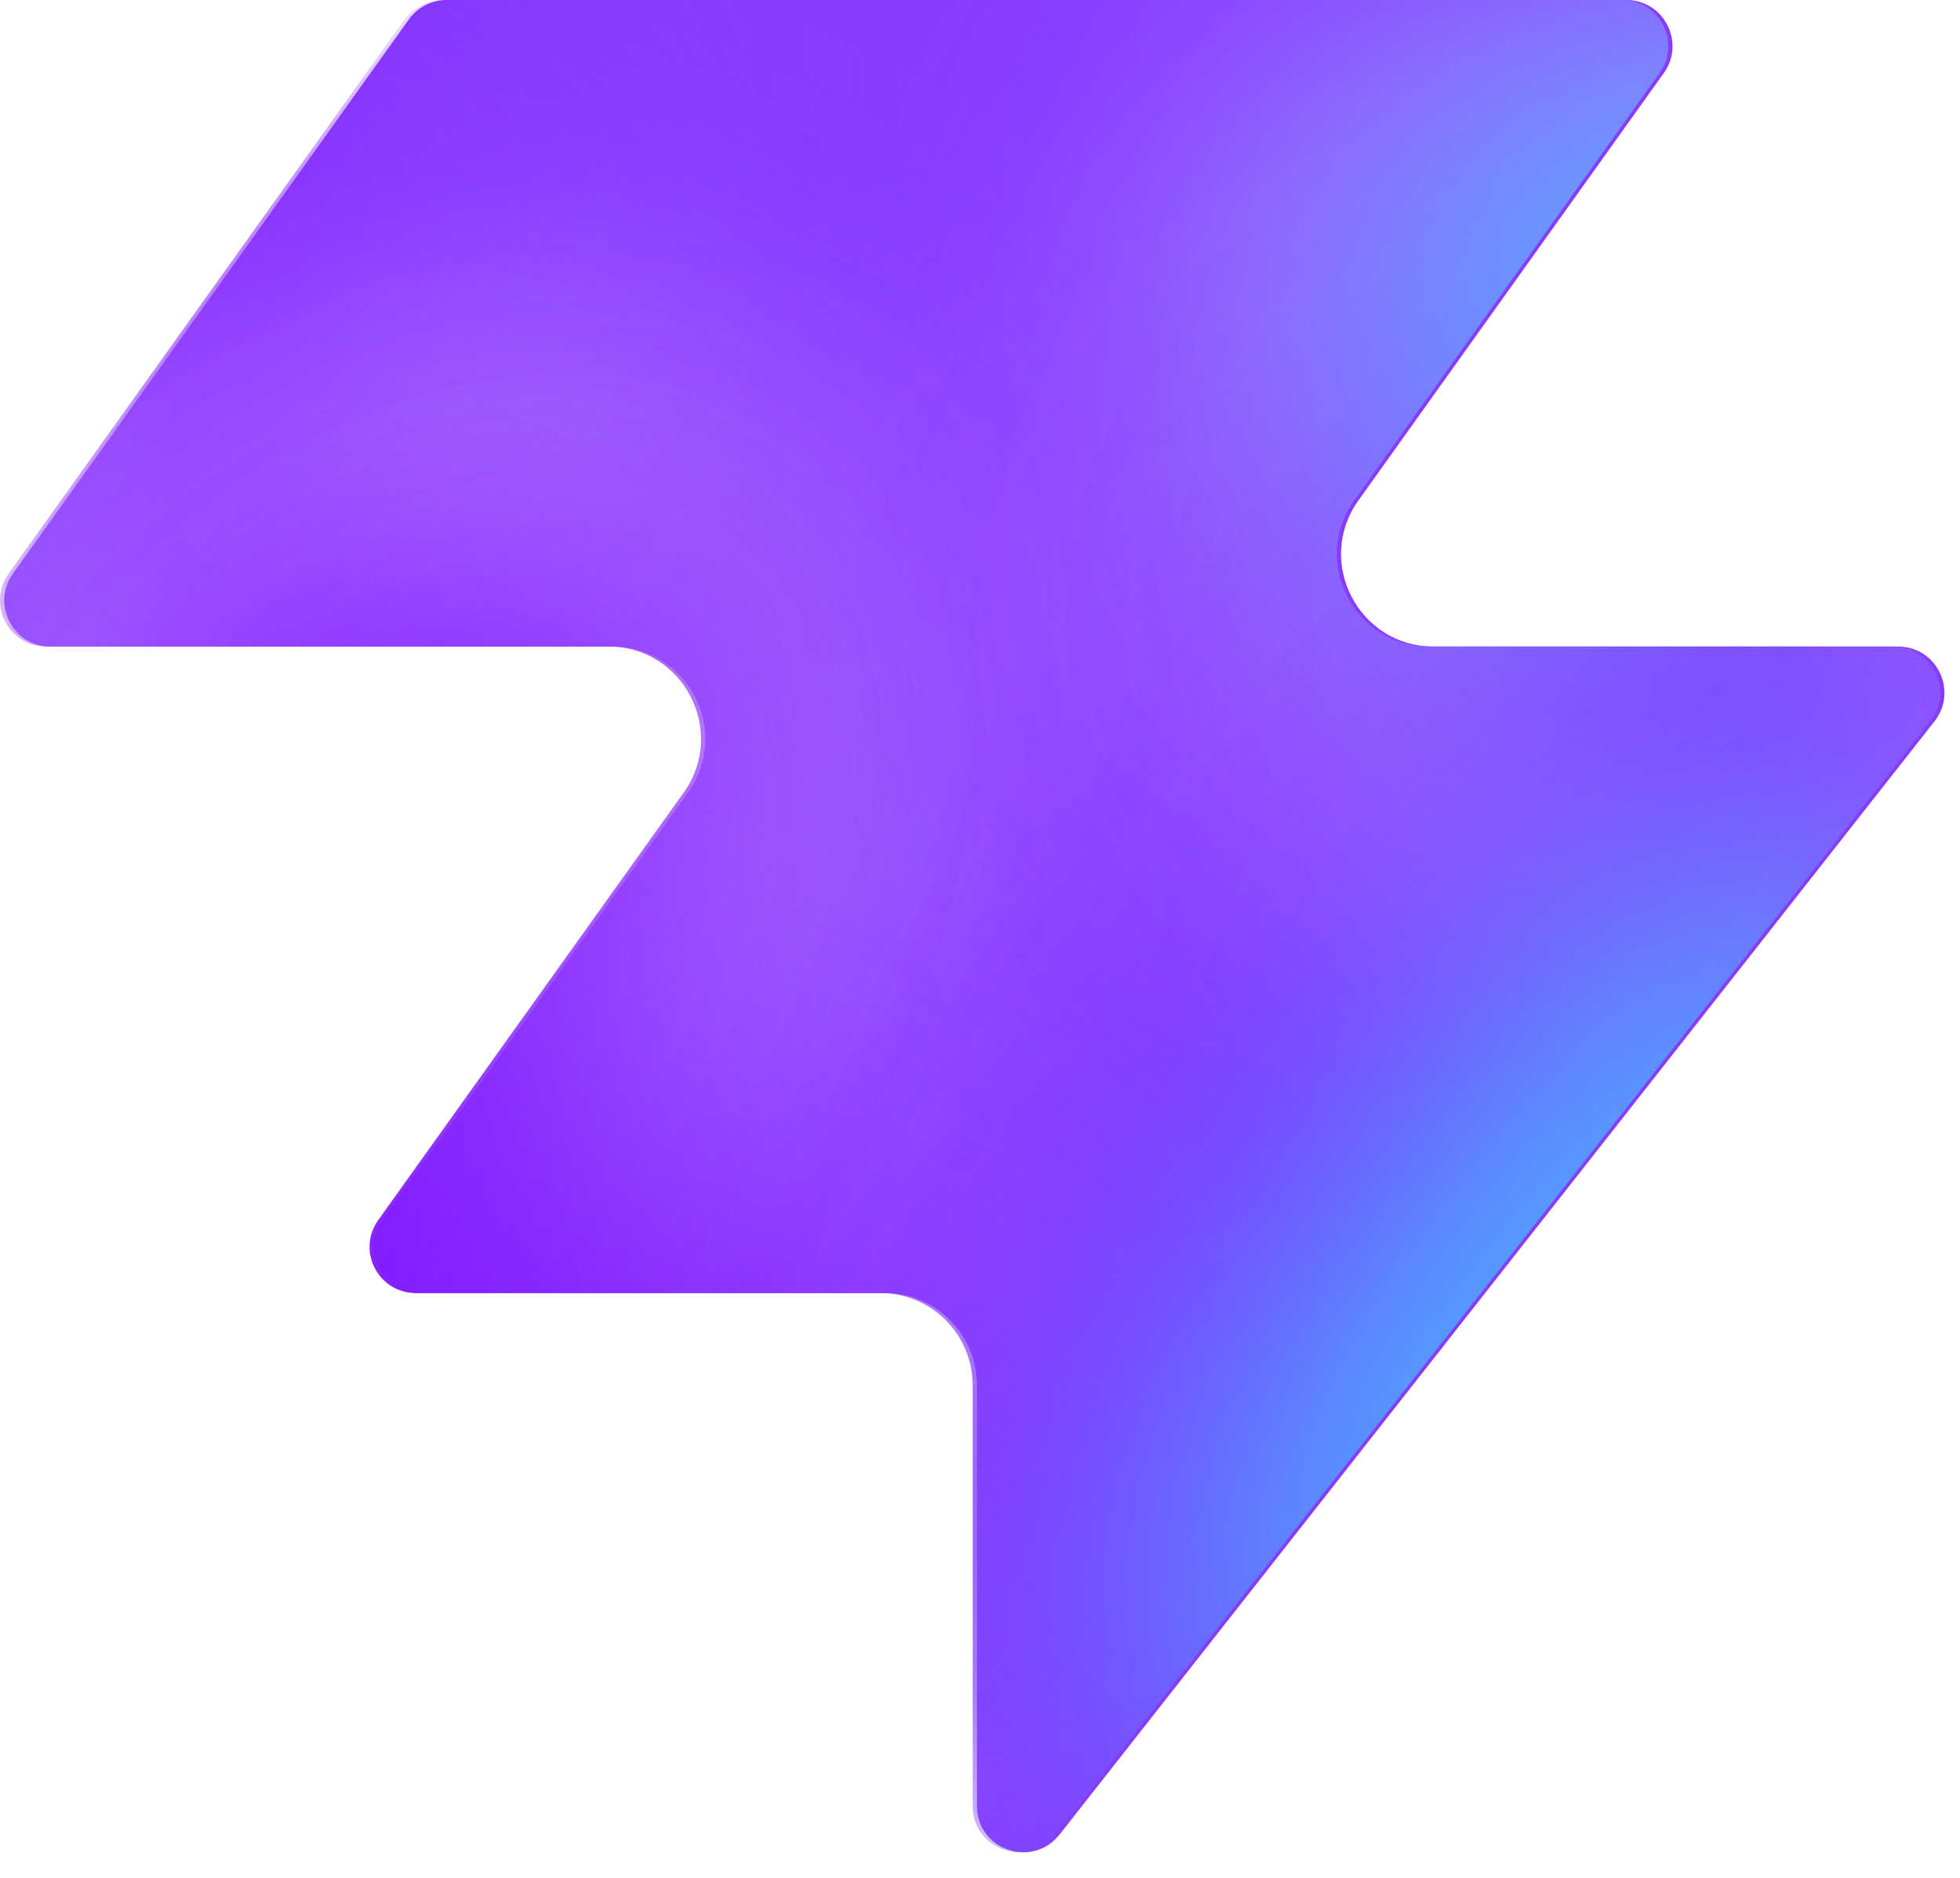
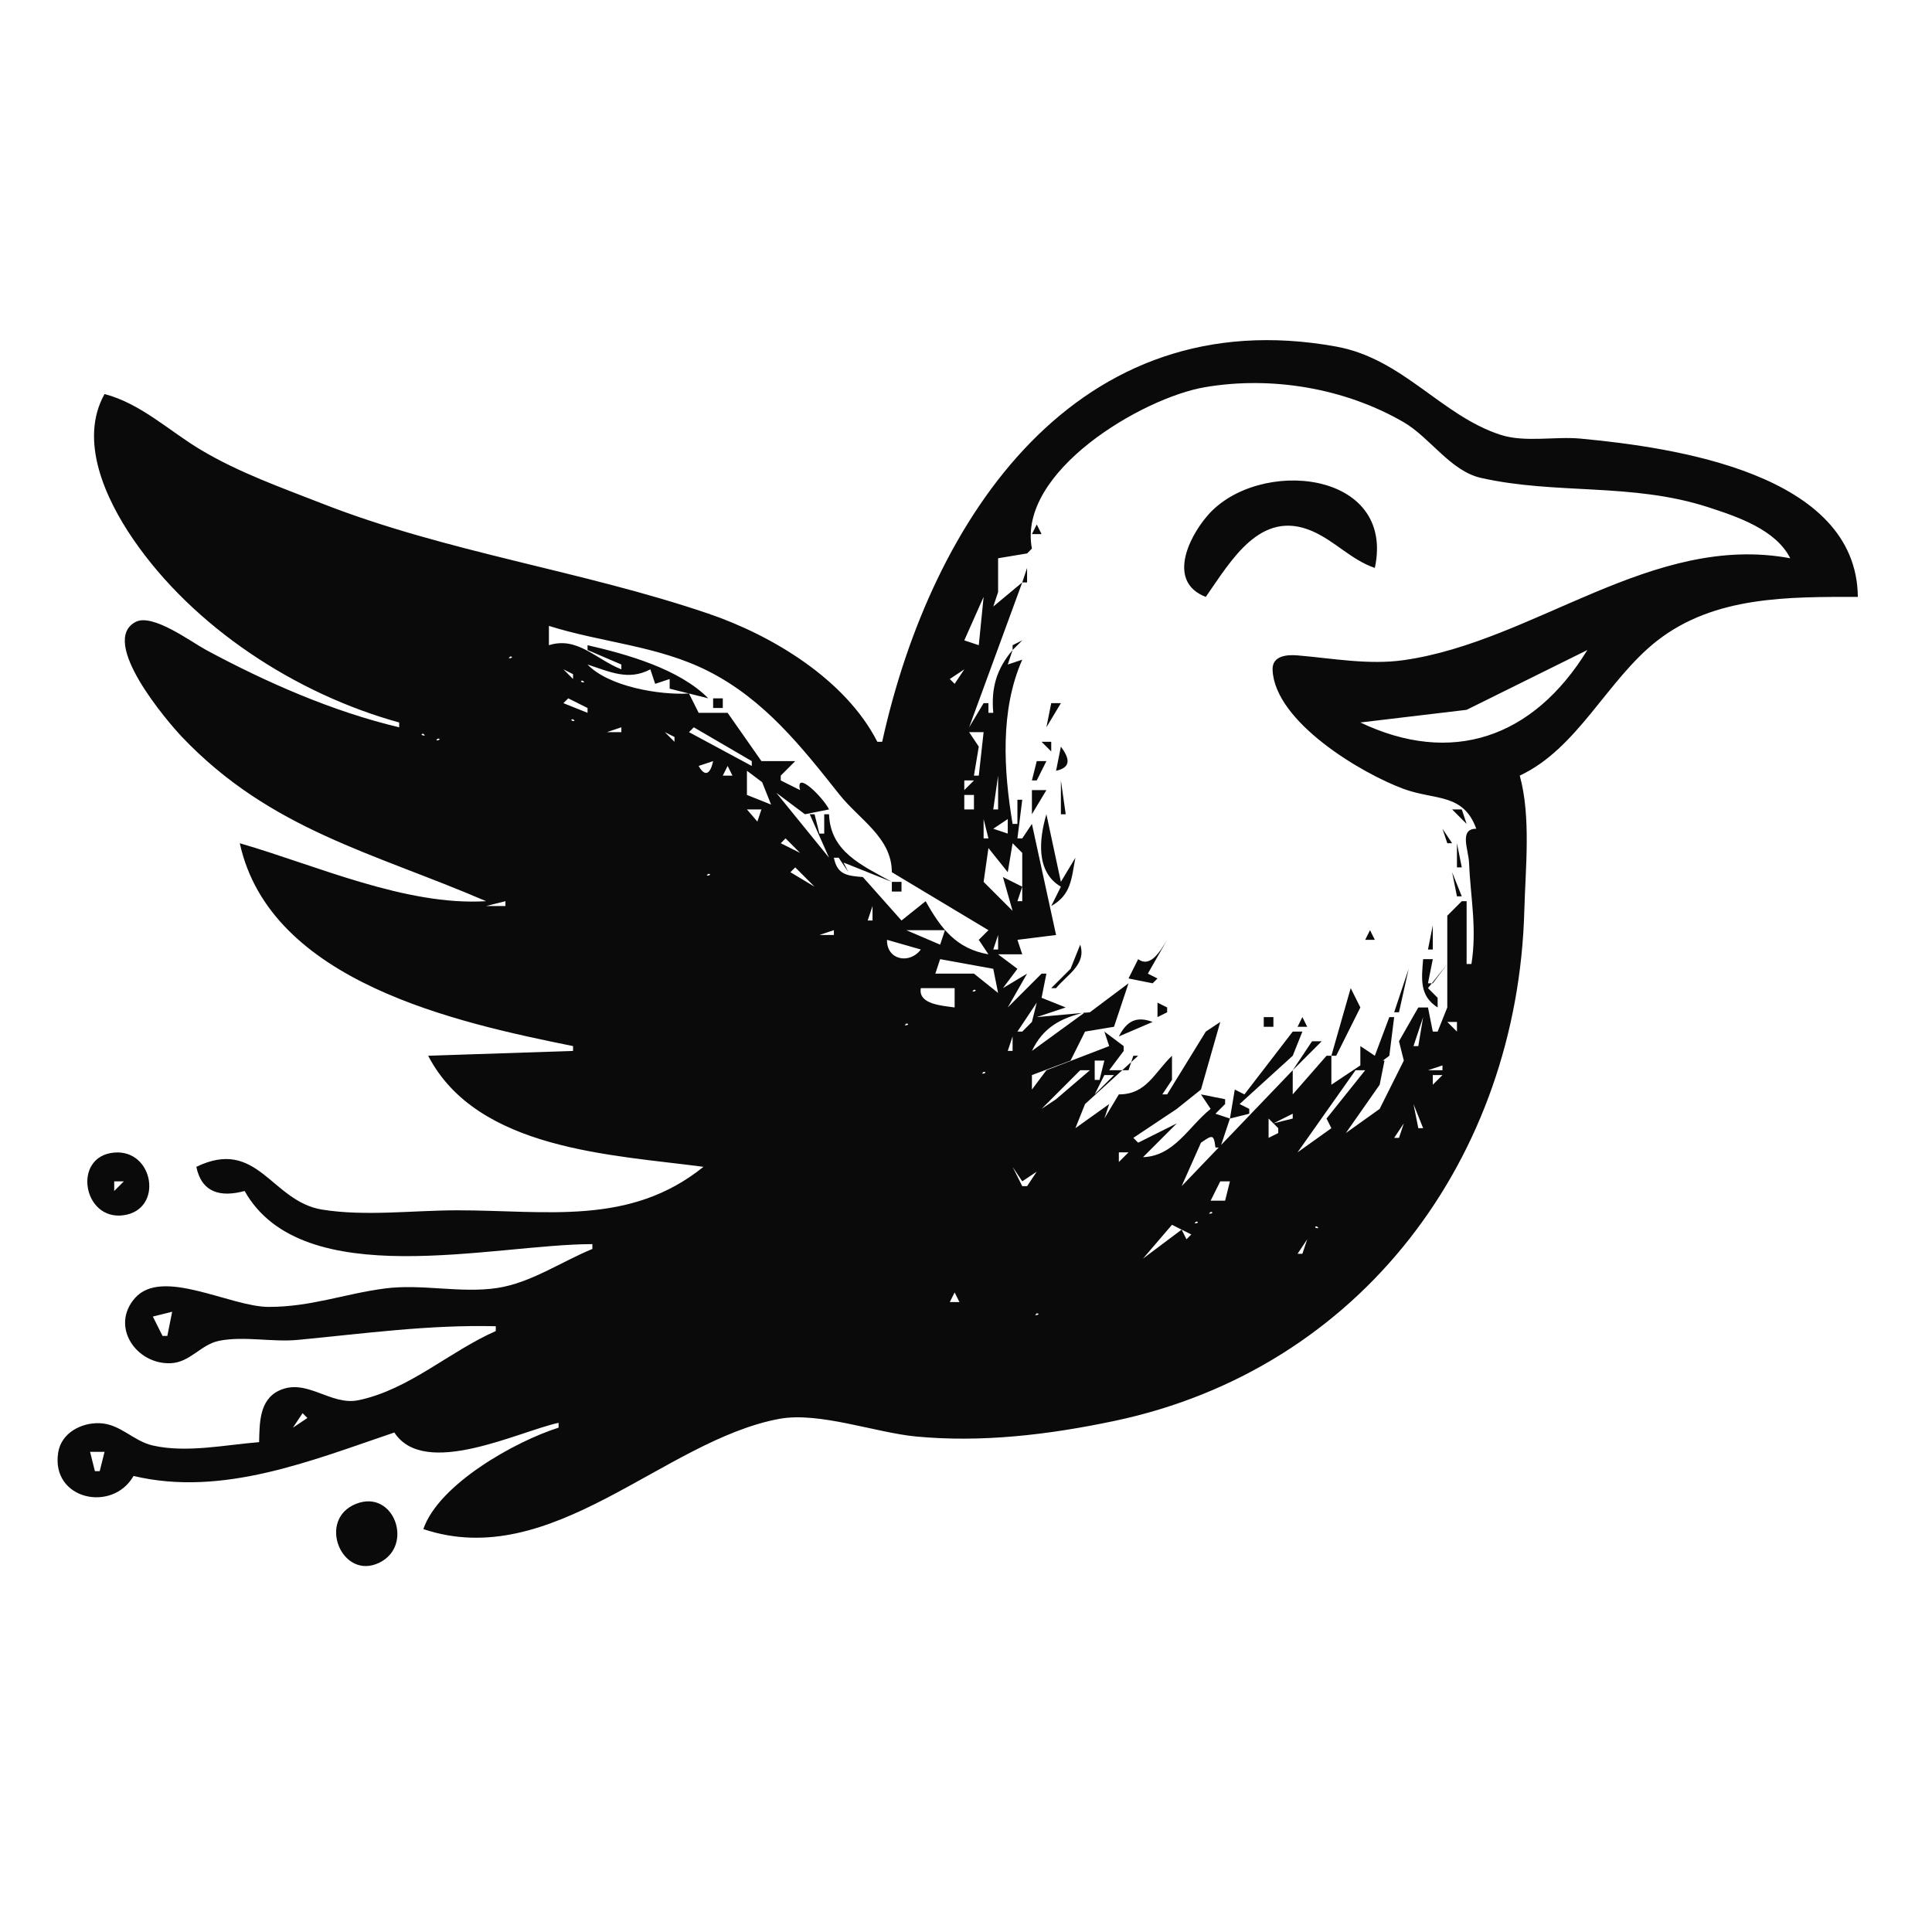
- <svg xmlns="http://www.w3.org/2000/svg" width="48" height="46" fill="none" viewBox="0 0 48 46">
-   <path fill="#863bff" d="M25.946 44.938c-.664.845-2.021.375-2.021-.698V33.937a2.26 2.26 0 0 0-2.262-2.262H10.287c-.92 0-1.456-1.04-.92-1.788l7.48-10.471c1.07-1.497 0-3.578-1.842-3.578H1.237c-.92 0-1.456-1.04-.92-1.788L10.013.474c.214-.297.556-.474.92-.474h28.894c.92 0 1.456 1.04.92 1.788l-7.48 10.471c-1.07 1.498 0 3.579 1.842 3.579h11.377c.943 0 1.473 1.088.89 1.83L25.947 44.94z" style="fill:#863bff;fill:color(display-p3 .525 .23 1);fill-opacity:1" />
-   <mask id="a" width="48" height="46" x="0" y="0" maskUnits="userSpaceOnUse" style="mask-type:alpha">
-     <path fill="#000" d="M25.842 44.938c-.664.844-2.021.375-2.021-.698V33.937a2.26 2.26 0 0 0-2.262-2.262H10.183c-.92 0-1.456-1.04-.92-1.788l7.48-10.471c1.07-1.498 0-3.579-1.842-3.579H1.133c-.92 0-1.456-1.04-.92-1.787L9.91.473c.214-.297.556-.474.92-.474h28.894c.92 0 1.456 1.04.92 1.788l-7.48 10.471c-1.07 1.498 0 3.578 1.842 3.578h11.377c.943 0 1.473 1.088.89 1.832L25.843 44.94z" style="fill:#000;fill-opacity:1" />
-   </mask>
-   <g mask="url(#a)">
-     <g filter="url(#b)">
-       <ellipse cx="5.508" cy="14.704" fill="#ede6ff" rx="5.508" ry="14.704" style="fill:#ede6ff;fill:color(display-p3 .927 .903 1);fill-opacity:1" transform="matrix(.00324 1 1 -.00324 -4.47 31.516)" />
-     </g>
-     <g filter="url(#c)">
-       <ellipse cx="10.399" cy="29.851" fill="#ede6ff" rx="10.399" ry="29.851" style="fill:#ede6ff;fill:color(display-p3 .927 .903 1);fill-opacity:1" transform="matrix(.00324 1 1 -.00324 -39.328 7.883)" />
-     </g>
-     <g filter="url(#d)">
-       <ellipse cx="5.508" cy="30.487" fill="#7e14ff" rx="5.508" ry="30.487" style="fill:#7e14ff;fill:color(display-p3 .492 .077 1);fill-opacity:1" transform="rotate(89.814 -25.913 -14.639)scale(1 -1)" />
-     </g>
-     <g filter="url(#e)">
-       <ellipse cx="5.508" cy="30.599" fill="#7e14ff" rx="5.508" ry="30.599" style="fill:#7e14ff;fill:color(display-p3 .492 .077 1);fill-opacity:1" transform="rotate(89.814 -32.644 -3.334)scale(1 -1)" />
-     </g>
-     <g filter="url(#f)">
-       <ellipse cx="5.508" cy="30.599" fill="#7e14ff" rx="5.508" ry="30.599" style="fill:#7e14ff;fill:color(display-p3 .492 .077 1);fill-opacity:1" transform="matrix(.00324 1 1 -.00324 -34.34 30.47)" />
-     </g>
-     <g filter="url(#g)">
-       <ellipse cx="14.072" cy="22.078" fill="#ede6ff" rx="14.072" ry="22.078" style="fill:#ede6ff;fill:color(display-p3 .927 .903 1);fill-opacity:1" transform="rotate(93.35 24.506 48.493)scale(-1 1)" />
-     </g>
-     <g filter="url(#h)">
-       <ellipse cx="3.47" cy="21.501" fill="#7e14ff" rx="3.47" ry="21.501" style="fill:#7e14ff;fill:color(display-p3 .492 .077 1);fill-opacity:1" transform="rotate(89.009 28.708 47.59)scale(-1 1)" />
-     </g>
-     <g filter="url(#i)">
-       <ellipse cx="3.47" cy="21.501" fill="#7e14ff" rx="3.47" ry="21.501" style="fill:#7e14ff;fill:color(display-p3 .492 .077 1);fill-opacity:1" transform="rotate(89.009 28.708 47.59)scale(-1 1)" />
-     </g>
-     <g filter="url(#j)">
-       <ellipse cx=".387" cy="8.972" fill="#7e14ff" rx="4.407" ry="29.108" style="fill:#7e14ff;fill:color(display-p3 .492 .077 1);fill-opacity:1" transform="rotate(39.51 .387 8.972)" />
-     </g>
-     <g filter="url(#k)">
-       <ellipse cx="47.523" cy="-6.092" fill="#7e14ff" rx="4.407" ry="29.108" style="fill:#7e14ff;fill:color(display-p3 .492 .077 1);fill-opacity:1" transform="rotate(37.892 47.523 -6.092)" />
-     </g>
-     <g filter="url(#l)">
-       <ellipse cx="41.412" cy="6.333" fill="#47bfff" rx="5.971" ry="9.665" style="fill:#47bfff;fill:color(display-p3 .28 .748 1);fill-opacity:1" transform="rotate(37.892 41.412 6.333)" />
-     </g>
-     <g filter="url(#m)">
-       <ellipse cx="-1.879" cy="38.332" fill="#7e14ff" rx="4.407" ry="29.108" style="fill:#7e14ff;fill:color(display-p3 .492 .077 1);fill-opacity:1" transform="rotate(37.892 -1.88 38.332)" />
-     </g>
-     <g filter="url(#n)">
-       <ellipse cx="-1.879" cy="38.332" fill="#7e14ff" rx="4.407" ry="29.108" style="fill:#7e14ff;fill:color(display-p3 .492 .077 1);fill-opacity:1" transform="rotate(37.892 -1.88 38.332)" />
-     </g>
-     <g filter="url(#o)">
-       <ellipse cx="35.651" cy="29.907" fill="#7e14ff" rx="4.407" ry="29.108" style="fill:#7e14ff;fill:color(display-p3 .492 .077 1);fill-opacity:1" transform="rotate(37.892 35.651 29.907)" />
-     </g>
-     <g filter="url(#p)">
-       <ellipse cx="38.418" cy="32.4" fill="#47bfff" rx="5.971" ry="15.297" style="fill:#47bfff;fill:color(display-p3 .28 .748 1);fill-opacity:1" transform="rotate(37.892 38.418 32.4)" />
-     </g>
+ <svg xmlns="http://www.w3.org/2000/svg" version="1.1" id="svg1" width="400" height="400" viewBox="0 0 400 400">
+   <defs id="defs1" />
+   <g id="g1">
+     <path style="fill:#0a0a0a;stroke:none" d="m 182.645,153.58 h -1 c -6.589,-12.915 -21.788,-22.046 -34.999,-26.54 -26.238,-8.926 -54.087,-12.649 -80.001,-22.804 -8.518,-3.338 -17.095,-6.356 -25,-11.059 -6.583,-3.917 -12.48,-9.632 -20,-11.596 -5.351,9.564 0.139,21.598 5.888,30 12.498,18.263 33.721,32.105 55.112,38 v 1 c -13.788,-3.268 -27.548,-9.318 -40,-16.028 -3.058,-1.648 -11.031,-7.609 -14.541,-5.801 -7.755,3.994 6.657,20.757 9.581,23.829 18.342,19.272 39.709,23.981 62.96,34 -16.655,1.016 -35.229,-7.435 -51,-12 6.284,28.792 45.01,37.147 69,42 v 1 l -30,1 c 10.147,19.547 38.17,20.486 57,23 -15.258,12.289 -32.427,9 -51,9 -9.016,0 -19.054,1.297 -27.961,-0.148 -10.554,-1.713 -13.313,-15.004 -26.039,-8.852 1.121,5.369 5.043,6.352 10,5 11.995,21.297 51.484,11.002 72,11 v 1 c -6.409,2.633 -12.784,7.043 -19.715,8.085 -7.604,1.144 -15.609,-0.909 -23.285,0.103 -8.367,1.103 -15.232,3.812 -24,3.812 -7.945,0 -22.042,-8.212 -27.682,-1.852 -5.205,5.869 0.226,13.815 7.396,13.51 4.028,-0.172 6.248,-3.91 10.04,-4.65 5.174,-1.009 10.964,0.324 16.246,-0.178 13.852,-1.318 26.994,-3.157 41,-2.83 v 1 c -9.544,4.191 -17.971,12.142 -28.424,14.316 -5.805,1.207 -10.741,-4.694 -16.464,-1.981 -4.104,1.945 -4.01,6.788 -4.112,10.666 -7.038,0.555 -14.976,2.279 -21.999,0.697 -4.064,-0.915 -6.714,-4.475 -11.036,-4.623 -3.791,-0.129 -7.927,2.008 -8.567,6.096 -1.525,9.739 11.241,12.489 15.603,4.829 18.418,4.385 36.855,-3.196 54,-9 6.227,9.613 25.8,-0.241 34,-2 v 1 c -9.005,2.851 -24.797,11.702 -28,21 26.694,8.963 49.78,-18.407 73.715,-22.825 8.193,-1.512 19.913,2.858 28.285,3.655 13.717,1.306 27.609,-0.39 41,-3.205 51.247,-10.775 83.578,-54.618 84.95,-105.715 0.236,-8.775 1.406,-19.427 -0.95,-27.91 12.015,-5.603 18.136,-19.862 28.424,-27.906 11.915,-9.316 27.273,-9.094 41.576,-9.094 -0.229,-25.578 -38.064,-30.949 -57.424,-32.772 -5.295,-0.499 -11.488,0.861 -16.576,-0.792 -12.256,-3.982 -20.178,-15.755 -33.999,-18.262 -53.6,-9.725 -83.763,35.324 -94.001,81.826 m 188,-38 c -28.599,-5.309 -52.898,17.228 -80,21.092 -7.299,1.04 -14.77,-0.371 -21.995,-0.982 -2.213,-0.187 -5.305,0.061 -5.177,3.014 0.469,10.784 18.496,21.469 27.168,24.644 6.483,2.374 12.324,0.813 15.004,8.233 -3.613,-2e-5 -1.611,4.337 -1.5,7 0.3,7.199 1.675,13.559 0.5,21 h -1 v -13 h -1 l -3,3 v 19 l -2,5 h -1 l -1,-5 h -2 l -4,7 1,4 -5,10 -7,5 7,-10 1,-5 h -1 l -2,2 4,-3 1,-8 h -1 l -3,8 -3,-2 v 4 l -6,4 v -6 h -1 l -7,8 v -5 l -23,24 4,-9 c 2.308,-1.561 2.651,-1.883 3,1 h 1 l 2,-6 -3,-1 2,-2 v -1 l -5,-1 2,3 c -4.621,3.747 -7.55,9.767 -14,10 l 7,-7 -8,4 -1,-1 9,-6 5,-4 4,-14 -3,2 -8,13 h -1 l 2,-3 v -5 c -3.71,3.58 -5.293,8.002 -11,8 l -3,5 1,-3 -7,5 2,-5 11,-10 h -1 l -1,3 h -4 l 3,-4 v -1 l -4,-3 1,3 -13,5 -3,4 v -3 l 8,-3 3,-6 6,-1 3,-9 -8,6 -11,1 6,-2 -5,-2 1,-5 h -1 l -7,7 4,-7 -5,3 3,-4 -4,-3 h 5 l -1,-3 8,-1 -5,-23 -2,3 h -1 l 1,-8 h -1 v 5 h -1 c -1.856,-11.083 -2.612,-23.58 2,-34 l -3,1 1,-3 c -3.332,3.949 -4.464,7.848 -4,13 h -1 v -2 h -1 l -3,5 11,-30 -6,5 1,-3 v -7 l 6,-1 1,-1 c -3.052,-15.953 22.875,-31.217 35.83,-33.421 13.841,-2.355 28.949,0.205 41.08,7.216 5.527,3.194 9.738,10.152 16.09,11.575 15.645,3.504 31.209,0.938 47,6.055 6.063,1.964 14.041,4.65 17,10.575 m -121,8 c 5.256,-7.521 11.301,-18.241 22,-13.633 4.73,2.038 8.089,5.966 13,7.633 4.344,-20.318 -24.233,-22.94 -34.66,-10.815 -4.164,4.842 -8.186,13.795 -0.34,16.815 m -29,-22 -2,3 2,-3 m -8,6 -1,1 1,-1 m 2,1 -1,2 h 2 l -1,-2 m 4,1 -4,5 4,-5 m -7,1 -3,2 3,-2 m -3,7 1,1 -1,-1 m 4,0 -1,3 h 1 v -3 m -6,3 1,1 -1,-1 m -128,2 -1,1 1,-1 m 125,1 -1,10 -3,-1 4,-9 m 11,1 -3,4 3,-4 m -111,3 -1,1 1,-1 m 2,0 -1,1 1,-1 m 2,2 -1,1 1,-1 m 6,0 c 10.939,3.461 22.599,4.095 33,9.373 11.6,5.886 19.266,15.601 27.143,25.537 4.103,5.176 10.86,8.921 10.857,16.09 l 20,12 -2,2 2,3 c -6.603,-1.139 -9.808,-5.282 -13,-11 l -5,4 -8,-9 c -3.39,-0.256 -5.304,-0.537 -6,-4 h 1 l 2,3 -1,-2 10,4 c -6.202,-3.429 -12.743,-6.232 -13,-14 h -1 v 4 h -1 l -1,-4 h -1 l 4,9 -13,-16 h -1 l 2,5 -5,-2 v -1 -3 -1 l 12,9 5,-1 c -1.276,-2.553 -7.071,-8.283 -6,-4 l -4,-2 v -1 l 3,-3 h -7 l -7,-10 h -6 l -2,-4 c -6.149,0.365 -16.664,-1.444 -21,-6 4.615,1.501 8.438,3.409 13,1 l 1,3 3,-1 v 2 l 8,2 c -6.03,-6.089 -16.791,-9.118 -25,-11 v 1 l 7,3 v 1 c -5.332,-2.122 -9.134,-6.859 -15,-5 v -4 m -3,1 -1,1 1,-1 m -1,2 -1,1 1,-1 m 102,0 -2,1 v 1 l 2,-2 m -111,1 -1,1 1,-1 m 105,0 1,1 -1,-1 m -4.333,1.667 -0.333,0.667 0.333,-0.667 m 127.333,-0.667 c -11.282,18.359 -28.211,23.936 -47,15 l 22,-2.62 25,-12.38 m -223,1.333 c 0.773,0 0.16,0.498 -0.333,0.333 l 0.333,-0.333 m 97.667,0.333 -0.333,0.667 0.333,-0.667 m -94.667,1.333 -1,1 1,-1 m 23,0 -1,1 1,-1 m -18,1 -1,1 1,-1 m 3,0 2,1 v 1 l -2,-2 m 83,0 -2,3 -1,-1 3,-2 m 8.667,0.667 -0.333,0.667 0.333,-0.667 m -87.667,1.667 0.333,0.333 c -0.494,0.165 -1.107,-0.333 -0.333,-0.333 m 76,0.667 -1,1 1,-1 m -86,1 -1,1 1,-1 m 91,0 -1,1 1,-1 m -68,1 -1,1 1,-1 m -26,1 -1,1 1,-1 m 10,0 4,2 v 1 l -5,-2 1,-1 m 30,0 v 2 h 2 v -2 h -2 m -38,1 -1,1 1,-1 m 41,0 8,9 -8,-9 m 46,0 -1,1 1,-1 m 21,0 -1,5 3,-5 h -2 m -104,2 -1,1 1,-1 m 10,0 -1,1 1,-1 m 17,0 -1,1 1,-1 m -22,1.333 0.333,0.333 c -0.494,0.165 -1.107,-0.333 -0.333,-0.333 m 13,-0.333 -1,1 1,-1 m 66,0 -2,2 2,-2 m -56,1 -1,1 1,-1 m 63.667,0.667 -0.333,0.667 0.333,-0.667 m -119.667,0.333 -1,1 1,-1 m 38,0 -1,1 1,-1 m 5,0 v 1 h -3 l 3,-1 m 15,0 12,7 v 1 l -13,-7 1,-1 m -56,1.333 0.333,0.333 c -0.494,0.165 -1.107,-0.333 -0.333,-0.333 m 44,-0.333 1,2 -1,-2 m 6,0 2,1 v 1 l -2,-2 m 58,0 -1,1 1,-1 m 8,0 -1,9 h -1 l 1,-6 -2,-3 h 3 m -113,1.333 c 0.773,0 0.16,0.498 -0.333,0.333 l 0.333,-0.333 m 109,-0.333 -1,1 1,-1 m 7.667,1.667 -0.333,0.667 0.333,-0.667 m 8.333,-0.667 2,2 v -2 h -2 m -91,1 -1,1 1,-1 m 95,0 -1,5 c 3.237,-0.708 2.775,-2.602 1,-5 m -92,1 -1,1 1,-1 m 72,0 -1,1 1,-1 m -58,1 -1,1 1,-1 m 65,0 -1,1 1,-1 m -59,1 c -0.517,2.458 -1.583,3.523 -3,1 l 3,-1 m 52.667,0.667 -0.333,0.667 0.333,-0.667 m 14.333,-0.667 -1,4 h 1 l 2,-4 h -2 m -64,1 1,2 h -2 l 1,-2 m 8,0 -1,1 1,-1 m 48,0 -1,1 1,-1 m -8,2 -1,1 1,-1 m 8,0 v 7 h -1 l 1,-7 m -5,1 -2,2 v -2 h 2 m 18,0 v 7 h 1 l -1,-7 m -85,1 -1,1 1,-1 m 16,0 1,2 -1,-2 m 53,1 -1,1 1,-1 m 10,0 v 5 l 3,-5 h -3 m -47,1 -1,1 1,-1 m 32,0 -1,1 1,-1 m 3,0 v 3 h -2 v -3 h 2 m 13.667,0.667 -0.333,0.667 0.333,-0.667 m -108.667,0.333 -1,1 1,-1 m 98,0 -1,1 1,-1 m -42,1 4,4 -4,-4 m -8,1 h 3 l -1,3 4,4 -6,-7 m 143.333,0.667 0.333,0.667 -0.333,-0.667 m 2.667,-0.667 3,3 -1,-3 h -2 m -84,1 c -1.533,5.185 -2.199,11.963 3,15 l -2,4 c 4.145,-2.32 4.175,-5.634 5,-10 l -3,5 -3,-14 m -43,1 1,1 -1,-1 m 30,0 1,4 h -1 v -4 m 5,0 v 3 l -3,-1 3,-2 m 5,0 1,1 -1,-1 m -13,2 -1,1 1,-1 m 98,0 1,3 h 1 l -2,-3 m -150,1 -1,1 1,-1 m 14,1 3,3 -4,-2 1,-1 m 16,1 5,4 -5,-4 m 31,0 2,2 v 10 h -1 l 1,-3 -4,-2 2,7 -6,-6 1,-7 4,5 1,-6 m 92,0 v 5 h 1 l -1,-5 m -148,1 -1,1 1,-1 m 48,0 -1,1 1,-1 m 23.333,0.667 0.333,0.667 -0.333,-0.667 m -60.333,3.333 4,4 -5,-3 1,-1 m -18,1.333 c 0.773,0 0.16,0.498 -0.333,0.333 l 0.333,-0.333 m 154,-0.333 1,5 h 1 l -2,-5 m -130,1 3,3 -3,-3 m 14,1 v 2 h 2 v -2 h -2 m 114,0 1,1 -1,-1 m 6.667,0.667 -0.333,0.667 0.333,-0.667 m -200.667,3.333 v 1 h -4 l 4,-1 m 53,0 -1,1 1,-1 m 2,0 -1,1 1,-1 m 65,0 -1,4 1,-4 m 7.333,0.667 0.333,0.667 -0.333,-0.667 m 65,0 0.333,0.667 -0.333,-0.667 m -133.333,0.333 -1,1 1,-1 m 17,0 v 3 h -1 l 1,-3 m 31,0 -1,1 1,-1 m 2.667,0.667 -0.333,0.667 0.333,-0.667 m -61,1 -0.333,0.667 0.333,-0.667 m 73.333,0.333 -2,4 2,-4 m -44,1 1,2 -1,-2 m 13,2 -1,3 -7,-3 h 8 m 20,-2 -1,1 1,-1 m 20,0 1,1 -1,-1 m -100,1 -1,1 1,-1 m 43,0 3,4 -3,-4 m 40,6 5,-6 -5,6 m 78,-6 -1,5 h 1 v -5 m 6,0 -1,1 1,-1 m -164,1 -1,1 1,-1 m 19,0 -1,1 1,-1 m 15,0 v 1 h -3 l 3,-1 m 25,0 4,3 -4,-3 m 86,0 -1,2 h 2 l -1,-2 m -77,1 v 3 h -1 l 1,-3 m -23,1 7,2 c -2.312,3.126 -7.102,2.184 -7,-2 m 26,0 -1,1 1,-1 m 32,0 c -1.39,2.269 -3.446,5.882 -6,4 l -2,4 5,1 1,-1 -2,-1 4,-7 m -18,1 -2,5 -4,4 h 1 c 2.409,-2.889 6.318,-4.923 5,-9 m 6,4 4,-4 -4,4 m 73,-3 -1,1 1,-1 m -130,1 -1,1 1,-1 m 5,0 1,2 -1,-2 m 16,0 -2,2 2,-2 m 14,0 1,1 -1,-1 m 2,0 4,3 -4,-3 m 53.333,0.667 0.333,0.667 -0.333,-0.667 m -57.333,2.333 1,5 -5,-4 h -8 l 1,-3 11,2 m 9,1 4,-2 -4,2 m 31.333,-2.333 0.333,0.667 -0.333,-0.667 m 36,0 0.333,0.667 -0.333,-0.667 m 12.667,-0.667 c -0.342,4.134 -0.779,7.609 3,10 v -1 -1 l -2,-2 4,-5 -3,4 h -1 l 1,-5 h -2 m -114,1 -1,1 1,-1 m 111,1 -3,9 h 1 l 2,-9 m 12,0 -2,7 2,-7 m -138,2 -1,1 1,-1 m 62,0 -2,3 2,-3 m -60,1 -1,1 1,-1 m 21,1 -1,1 1,-1 m 2,0 h 7 v 4 c -2.632,-0.379 -7.595,-0.648 -7,-4 m 11,0.333 c 0.773,0 0.16,0.498 -0.333,0.333 l 0.333,-0.333 m 78,-0.333 -4,14 h 1 l 5,-10 -2,-4 m -122,1 -1,1 1,-1 m 12,1 -1,1 1,-1 m 45,1 -1,4 -2,2 h -1 l 4,-6 m 25,0 v 3 l 2,-1 v -1 l -2,-1 m 62.667,1.667 -0.333,0.667 0.333,-0.667 m -98.667,0.333 -1,1 1,-1 m 21,0 -11,8 c 2.315,-4.845 5.894,-6.772 11,-8 m 29,0 -1,2 1,-2 m -22,5 7,-3 c -3.42,-1.283 -5.386,-0.139 -7,3 m 30,-4 v 2 h 2 v -2 h -2 m 8,0 -1,2 h 2 l -1,-2 m 25,0 -1,6 h -1 l 2,-6 m -107,1.333 c 0.773,0 0.16,0.498 -0.333,0.333 l 0.333,-0.333 m 52,-0.333 -2,4 2,-4 m 2.333,0.667 0.333,0.667 -0.333,-0.667 m 59.667,-0.667 v 2 l -2,-2 h 2 m -87,1 -1,1 1,-1 m 59.333,0.667 0.333,0.667 -0.333,-0.667 m 9.667,-0.667 -1,4 1,-4 m -16,1 -10,13 -2,-1 -1,6 4,-1 v -1 l -2,-1 11,-10 2,-5 h -2 m -58,1 v 3 h -1 l 1,-3 m 2,0 -1,1 1,-1 m 11,1 -1,1 1,-1 m 29,0 -1,1 1,-1 m 20,0 -4,6 6,-6 h -2 m 24.667,0.667 -0.333,0.667 0.333,-0.667 m 4,0 -0.333,0.667 0.333,-0.667 m -63.667,0.333 -1,2 1,-2 m -30.333,1.667 -0.333,0.667 0.333,-0.667 m 92.333,-0.667 -2,2 2,-2 m -84,2 -2,2 2,-2 m 14,0 -1,4 h -1 v -4 h 2 m -29,1 -1,1 1,-1 m 70,2 3,-2 -3,2 m 29,-2 v 1 h -3 l 3,-1 m -108,1 -1,1 1,-1 m 13,0.333 c 0.773,0 0.16,0.498 -0.333,0.333 l 0.333,-0.333 m 22,-0.333 -7,6 -3,2 8,-8 h 2 m 57,0 -8,10 1,2 -7,5 12,-17 h 2 m -52,1 -4,4 2,-4 h 2 m 68,0 -2,2 v -2 h 2 m -46.667,1.667 0.333,0.667 -0.333,-0.667 m -33.333,0.333 -1,1 1,-1 m 56,0 -3,6 3,-6 m 9.333,0.667 0.333,0.667 -0.333,-0.667 m 5.667,-0.667 -1,1 1,-1 m 6,0 -1,1 1,-1 m 2,1 -1,1 1,-1 m -34,2 -1,1 1,-1 m 3.667,0.667 -0.333,0.667 0.333,-0.667 m 22.333,-0.667 -2,3 2,-3 m -77,1 -1,1 1,-1 m 26,0 -1,1 1,-1 m 54,0 2,5 h -1 l -1,-5 m -22,1 -1,1 1,-1 m -61,1 -1,1 1,-1 m 35,0 -1,2 1,-2 m 23,0 v 1 l -4,1 4,-2 m -46,1 -8,8 8,-8 m 13,0 -1,1 1,-1 m 26,0 -2,3 2,-3 m 2,0 2,2 v 1 l -2,1 v -4 m -31,1 -1,1 1,-1 m 59,0 -1,3 h -1 l 2,-3 m -87,1 -1,1 1,-1 m 2,0 -1,1 1,-1 m 17.667,1.667 -0.333,0.667 0.333,-0.667 m 2.333,0.333 -1,1 1,-1 m 3,0 -1,1 1,-1 m 5,0 -2,2 2,-2 m 8,0 1,1 -1,-1 m 17,0 -1,1 1,-1 m 16,0 -4,4 4,-4 m -53,1 -1,1 1,-1 m -197.995,2.047 c -8.756,0.753 -6.504,14.171 1.953,12.971 8.302,-1.178 6.261,-13.677 -1.953,-12.971 m 199.995,-1.047 -1,1 1,-1 m 4,0 -1,1 1,-1 m 33,0 -2,3 2,-3 m 18,0 -1,1 1,-1 m 9,0 -1,1 1,-1 m -62,1 -1,1 1,-1 m 4,0 -4,4 4,-4 m 4,0 -2,2 v -2 h 2 m 51,0 -1,1 1,-1 m 6,0 -1,1 1,-1 m -14,1 -1,1 1,-1 m 4,0 -1,1 1,-1 m -18,1 -1,1 1,-1 m 7,0 -3,3 3,-3 m 20,0 -1,1 1,-1 m -80,1 2,3 3,-2 -2,3 h -1 l -2,-4 m 77.667,0.667 -0.333,0.667 0.333,-0.667 m -53.667,0.333 -1,1 1,-1 m -25,1 -1,1 1,-1 m 35,0 -7,7 7,-7 m -218,1 -2,2 v -2 h 2 m 229,0 -1,4 h -3 l 2,-4 h 2 m -70,1 -1,1 1,-1 m 52,0 -2,2 2,-2 m 28,0 -1,1 1,-1 m 21,0 -1,1 1,-1 m -56,1 -1,1 1,-1 m 51,0 -1,1 1,-1 m -53,1 -1,1 1,-1 m 8,3 -1,1 1,-1 m 15,0.333 c 0.773,0 0.16,0.498 -0.333,0.333 l 0.333,-0.333 m 26,-0.333 -1,1 1,-1 m -59,1 -1,1 1,-1 m 12,0 -1,1 1,-1 m -32,1 -1,1 1,-1 m 18,0 -1,1 1,-1 m 12,0 -10,9 10,-9 m 20,0.333 c 0.773,0 0.16,0.498 -0.333,0.333 l 0.333,-0.333 m -34,0.667 -2,2 2,-2 m 33,2 -1,1 -1,-2 -8,6 6,-7 4,2 m 26,-1.667 0.333,0.333 c -0.493,0.164 -1.107,-0.333 -0.333,-0.333 m 5,0.667 -1,1 1,-1 m -84,1 -1,1 1,-1 m 77,1 -1,3 h -1 l 2,-3 m -78,2 -1,1 1,-1 m 23,0 -1,1 1,-1 m -58,4 -1,1 1,-1 m 43,3 -1,1 1,-1 m -3,2 1,2 h -2 l 1,-2 m 24,1 -1,1 1,-1 m -186,3 -1,5 h -1 l -2,-4 4,-1 m 179,0.333 c 0.773,0 0.16,0.498 -0.333,0.333 l 0.333,-0.333 m -2,0.667 -1,1 1,-1 m 35,0 -1,1 1,-1 m -98,4 -1,1 1,-1 m 1,3 -1,1 1,-1 m -88,13 1,1 -3,2 2,-3 m 56,0 -1,1 1,-1 m -97,8 -1,4 h -1 l -1,-4 h 3 m 52.105,10.758 c -8.247,3.22 -2.976,16.044 4.837,12.174 7.158,-3.545 2.985,-15.228 -4.837,-12.174 m 2.895,6.242 -1,1 z" id="path1" />
  </g>
-   <defs>
-     <filter id="b" width="60.045" height="41.654" x="-19.77" y="16.149" color-interpolation-filters="sRGB" filterUnits="userSpaceOnUse">
-       <feFlood flood-opacity="0" result="BackgroundImageFix" />
-       <feBlend in="SourceGraphic" in2="BackgroundImageFix" result="shape" />
-       <feGaussianBlur result="effect1_foregroundBlur_2002_17158" stdDeviation="7.659" />
-     </filter>
-     <filter id="c" width="90.34" height="51.437" x="-54.613" y="-7.533" color-interpolation-filters="sRGB" filterUnits="userSpaceOnUse">
-       <feFlood flood-opacity="0" result="BackgroundImageFix" />
-       <feBlend in="SourceGraphic" in2="BackgroundImageFix" result="shape" />
-       <feGaussianBlur result="effect1_foregroundBlur_2002_17158" stdDeviation="7.659" />
-     </filter>
-     <filter id="d" width="79.355" height="29.4" x="-49.64" y="2.03" color-interpolation-filters="sRGB" filterUnits="userSpaceOnUse">
-       <feFlood flood-opacity="0" result="BackgroundImageFix" />
-       <feBlend in="SourceGraphic" in2="BackgroundImageFix" result="shape" />
-       <feGaussianBlur result="effect1_foregroundBlur_2002_17158" stdDeviation="4.596" />
-     </filter>
-     <filter id="e" width="79.579" height="29.4" x="-45.045" y="20.029" color-interpolation-filters="sRGB" filterUnits="userSpaceOnUse">
-       <feFlood flood-opacity="0" result="BackgroundImageFix" />
-       <feBlend in="SourceGraphic" in2="BackgroundImageFix" result="shape" />
-       <feGaussianBlur result="effect1_foregroundBlur_2002_17158" stdDeviation="4.596" />
-     </filter>
-     <filter id="f" width="79.579" height="29.4" x="-43.513" y="21.178" color-interpolation-filters="sRGB" filterUnits="userSpaceOnUse">
-       <feFlood flood-opacity="0" result="BackgroundImageFix" />
-       <feBlend in="SourceGraphic" in2="BackgroundImageFix" result="shape" />
-       <feGaussianBlur result="effect1_foregroundBlur_2002_17158" stdDeviation="4.596" />
-     </filter>
-     <filter id="g" width="74.749" height="58.852" x="15.756" y="-17.901" color-interpolation-filters="sRGB" filterUnits="userSpaceOnUse">
-       <feFlood flood-opacity="0" result="BackgroundImageFix" />
-       <feBlend in="SourceGraphic" in2="BackgroundImageFix" result="shape" />
-       <feGaussianBlur result="effect1_foregroundBlur_2002_17158" stdDeviation="7.659" />
-     </filter>
-     <filter id="h" width="61.377" height="25.362" x="23.548" y="2.284" color-interpolation-filters="sRGB" filterUnits="userSpaceOnUse">
-       <feFlood flood-opacity="0" result="BackgroundImageFix" />
-       <feBlend in="SourceGraphic" in2="BackgroundImageFix" result="shape" />
-       <feGaussianBlur result="effect1_foregroundBlur_2002_17158" stdDeviation="4.596" />
-     </filter>
-     <filter id="i" width="61.377" height="25.362" x="23.548" y="2.284" color-interpolation-filters="sRGB" filterUnits="userSpaceOnUse">
-       <feFlood flood-opacity="0" result="BackgroundImageFix" />
-       <feBlend in="SourceGraphic" in2="BackgroundImageFix" result="shape" />
-       <feGaussianBlur result="effect1_foregroundBlur_2002_17158" stdDeviation="4.596" />
-     </filter>
-     <filter id="j" width="56.045" height="63.649" x="-27.636" y="-22.853" color-interpolation-filters="sRGB" filterUnits="userSpaceOnUse">
-       <feFlood flood-opacity="0" result="BackgroundImageFix" />
-       <feBlend in="SourceGraphic" in2="BackgroundImageFix" result="shape" />
-       <feGaussianBlur result="effect1_foregroundBlur_2002_17158" stdDeviation="4.596" />
-     </filter>
-     <filter id="k" width="54.814" height="64.646" x="20.116" y="-38.415" color-interpolation-filters="sRGB" filterUnits="userSpaceOnUse">
-       <feFlood flood-opacity="0" result="BackgroundImageFix" />
-       <feBlend in="SourceGraphic" in2="BackgroundImageFix" result="shape" />
-       <feGaussianBlur result="effect1_foregroundBlur_2002_17158" stdDeviation="4.596" />
-     </filter>
-     <filter id="l" width="33.541" height="35.313" x="24.641" y="-11.323" color-interpolation-filters="sRGB" filterUnits="userSpaceOnUse">
-       <feFlood flood-opacity="0" result="BackgroundImageFix" />
-       <feBlend in="SourceGraphic" in2="BackgroundImageFix" result="shape" />
-       <feGaussianBlur result="effect1_foregroundBlur_2002_17158" stdDeviation="4.596" />
-     </filter>
-     <filter id="m" width="54.814" height="64.646" x="-29.286" y="6.009" color-interpolation-filters="sRGB" filterUnits="userSpaceOnUse">
-       <feFlood flood-opacity="0" result="BackgroundImageFix" />
-       <feBlend in="SourceGraphic" in2="BackgroundImageFix" result="shape" />
-       <feGaussianBlur result="effect1_foregroundBlur_2002_17158" stdDeviation="4.596" />
-     </filter>
-     <filter id="n" width="54.814" height="64.646" x="-29.286" y="6.009" color-interpolation-filters="sRGB" filterUnits="userSpaceOnUse">
-       <feFlood flood-opacity="0" result="BackgroundImageFix" />
-       <feBlend in="SourceGraphic" in2="BackgroundImageFix" result="shape" />
-       <feGaussianBlur result="effect1_foregroundBlur_2002_17158" stdDeviation="4.596" />
-     </filter>
-     <filter id="o" width="54.814" height="64.646" x="8.244" y="-2.416" color-interpolation-filters="sRGB" filterUnits="userSpaceOnUse">
-       <feFlood flood-opacity="0" result="BackgroundImageFix" />
-       <feBlend in="SourceGraphic" in2="BackgroundImageFix" result="shape" />
-       <feGaussianBlur result="effect1_foregroundBlur_2002_17158" stdDeviation="4.596" />
-     </filter>
-     <filter id="p" width="39.409" height="43.623" x="18.713" y="10.588" color-interpolation-filters="sRGB" filterUnits="userSpaceOnUse">
-       <feFlood flood-opacity="0" result="BackgroundImageFix" />
-       <feBlend in="SourceGraphic" in2="BackgroundImageFix" result="shape" />
-       <feGaussianBlur result="effect1_foregroundBlur_2002_17158" stdDeviation="4.596" />
-     </filter>
-   </defs>
</svg>
